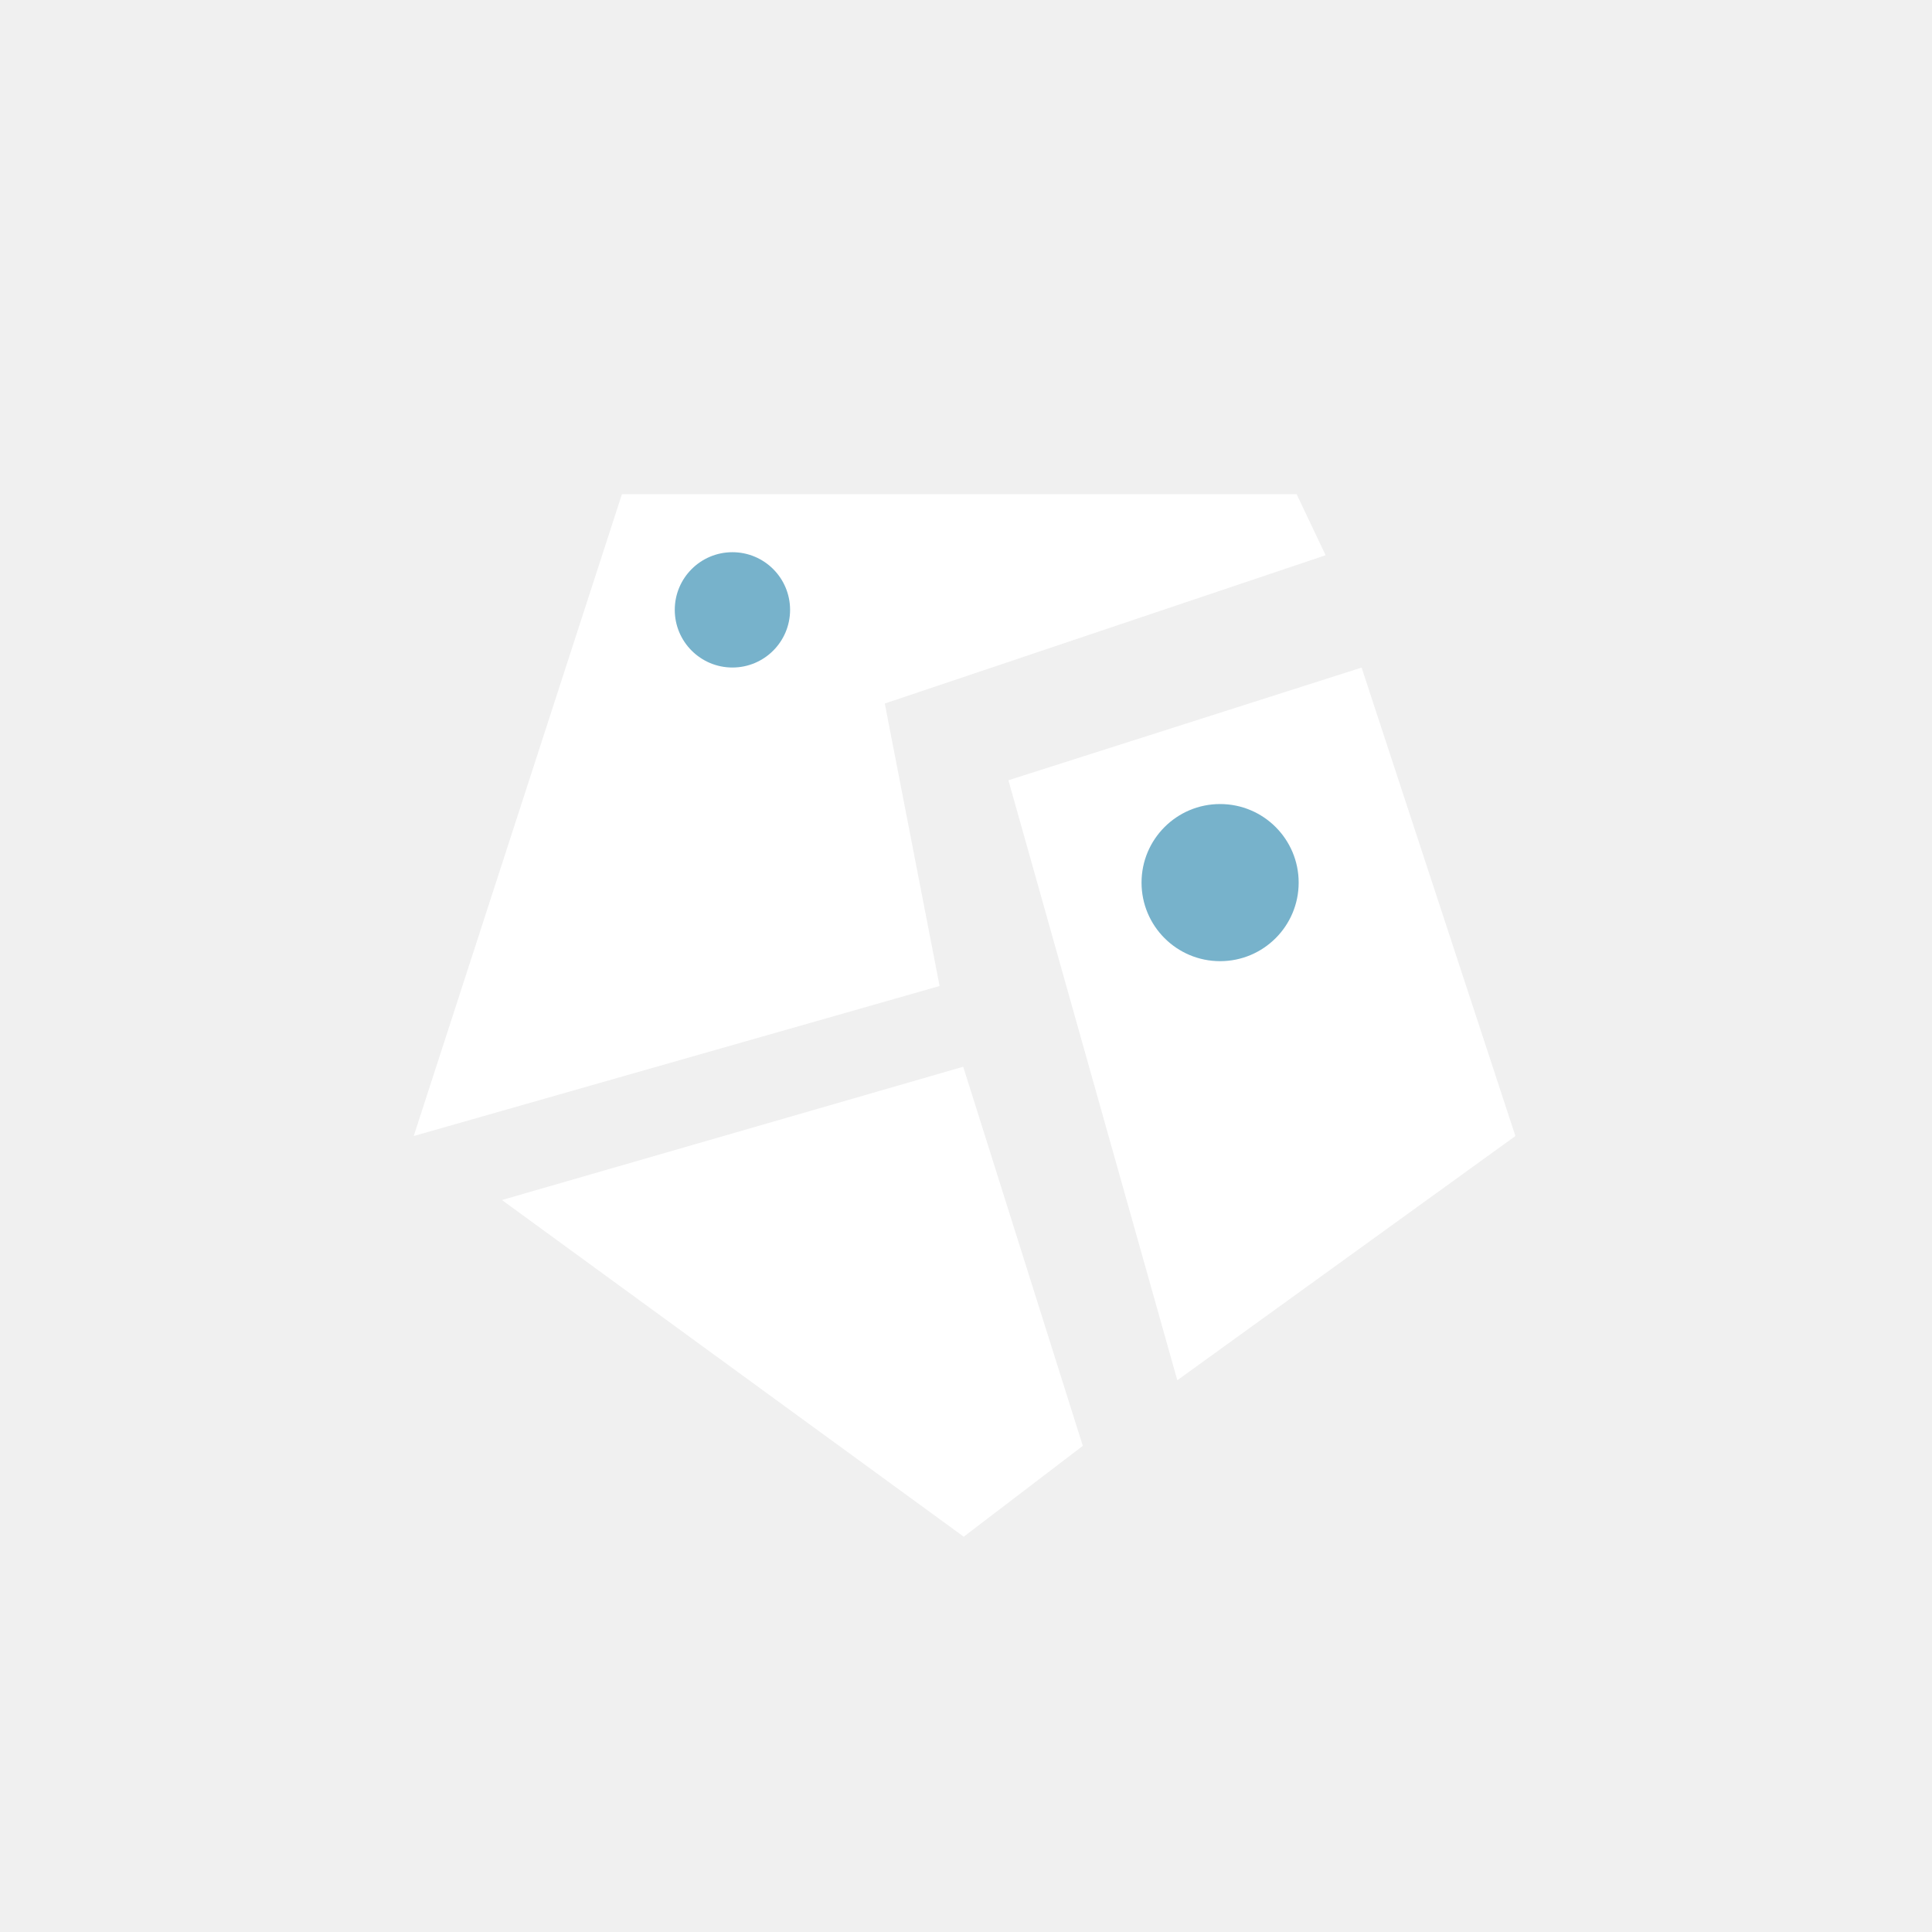
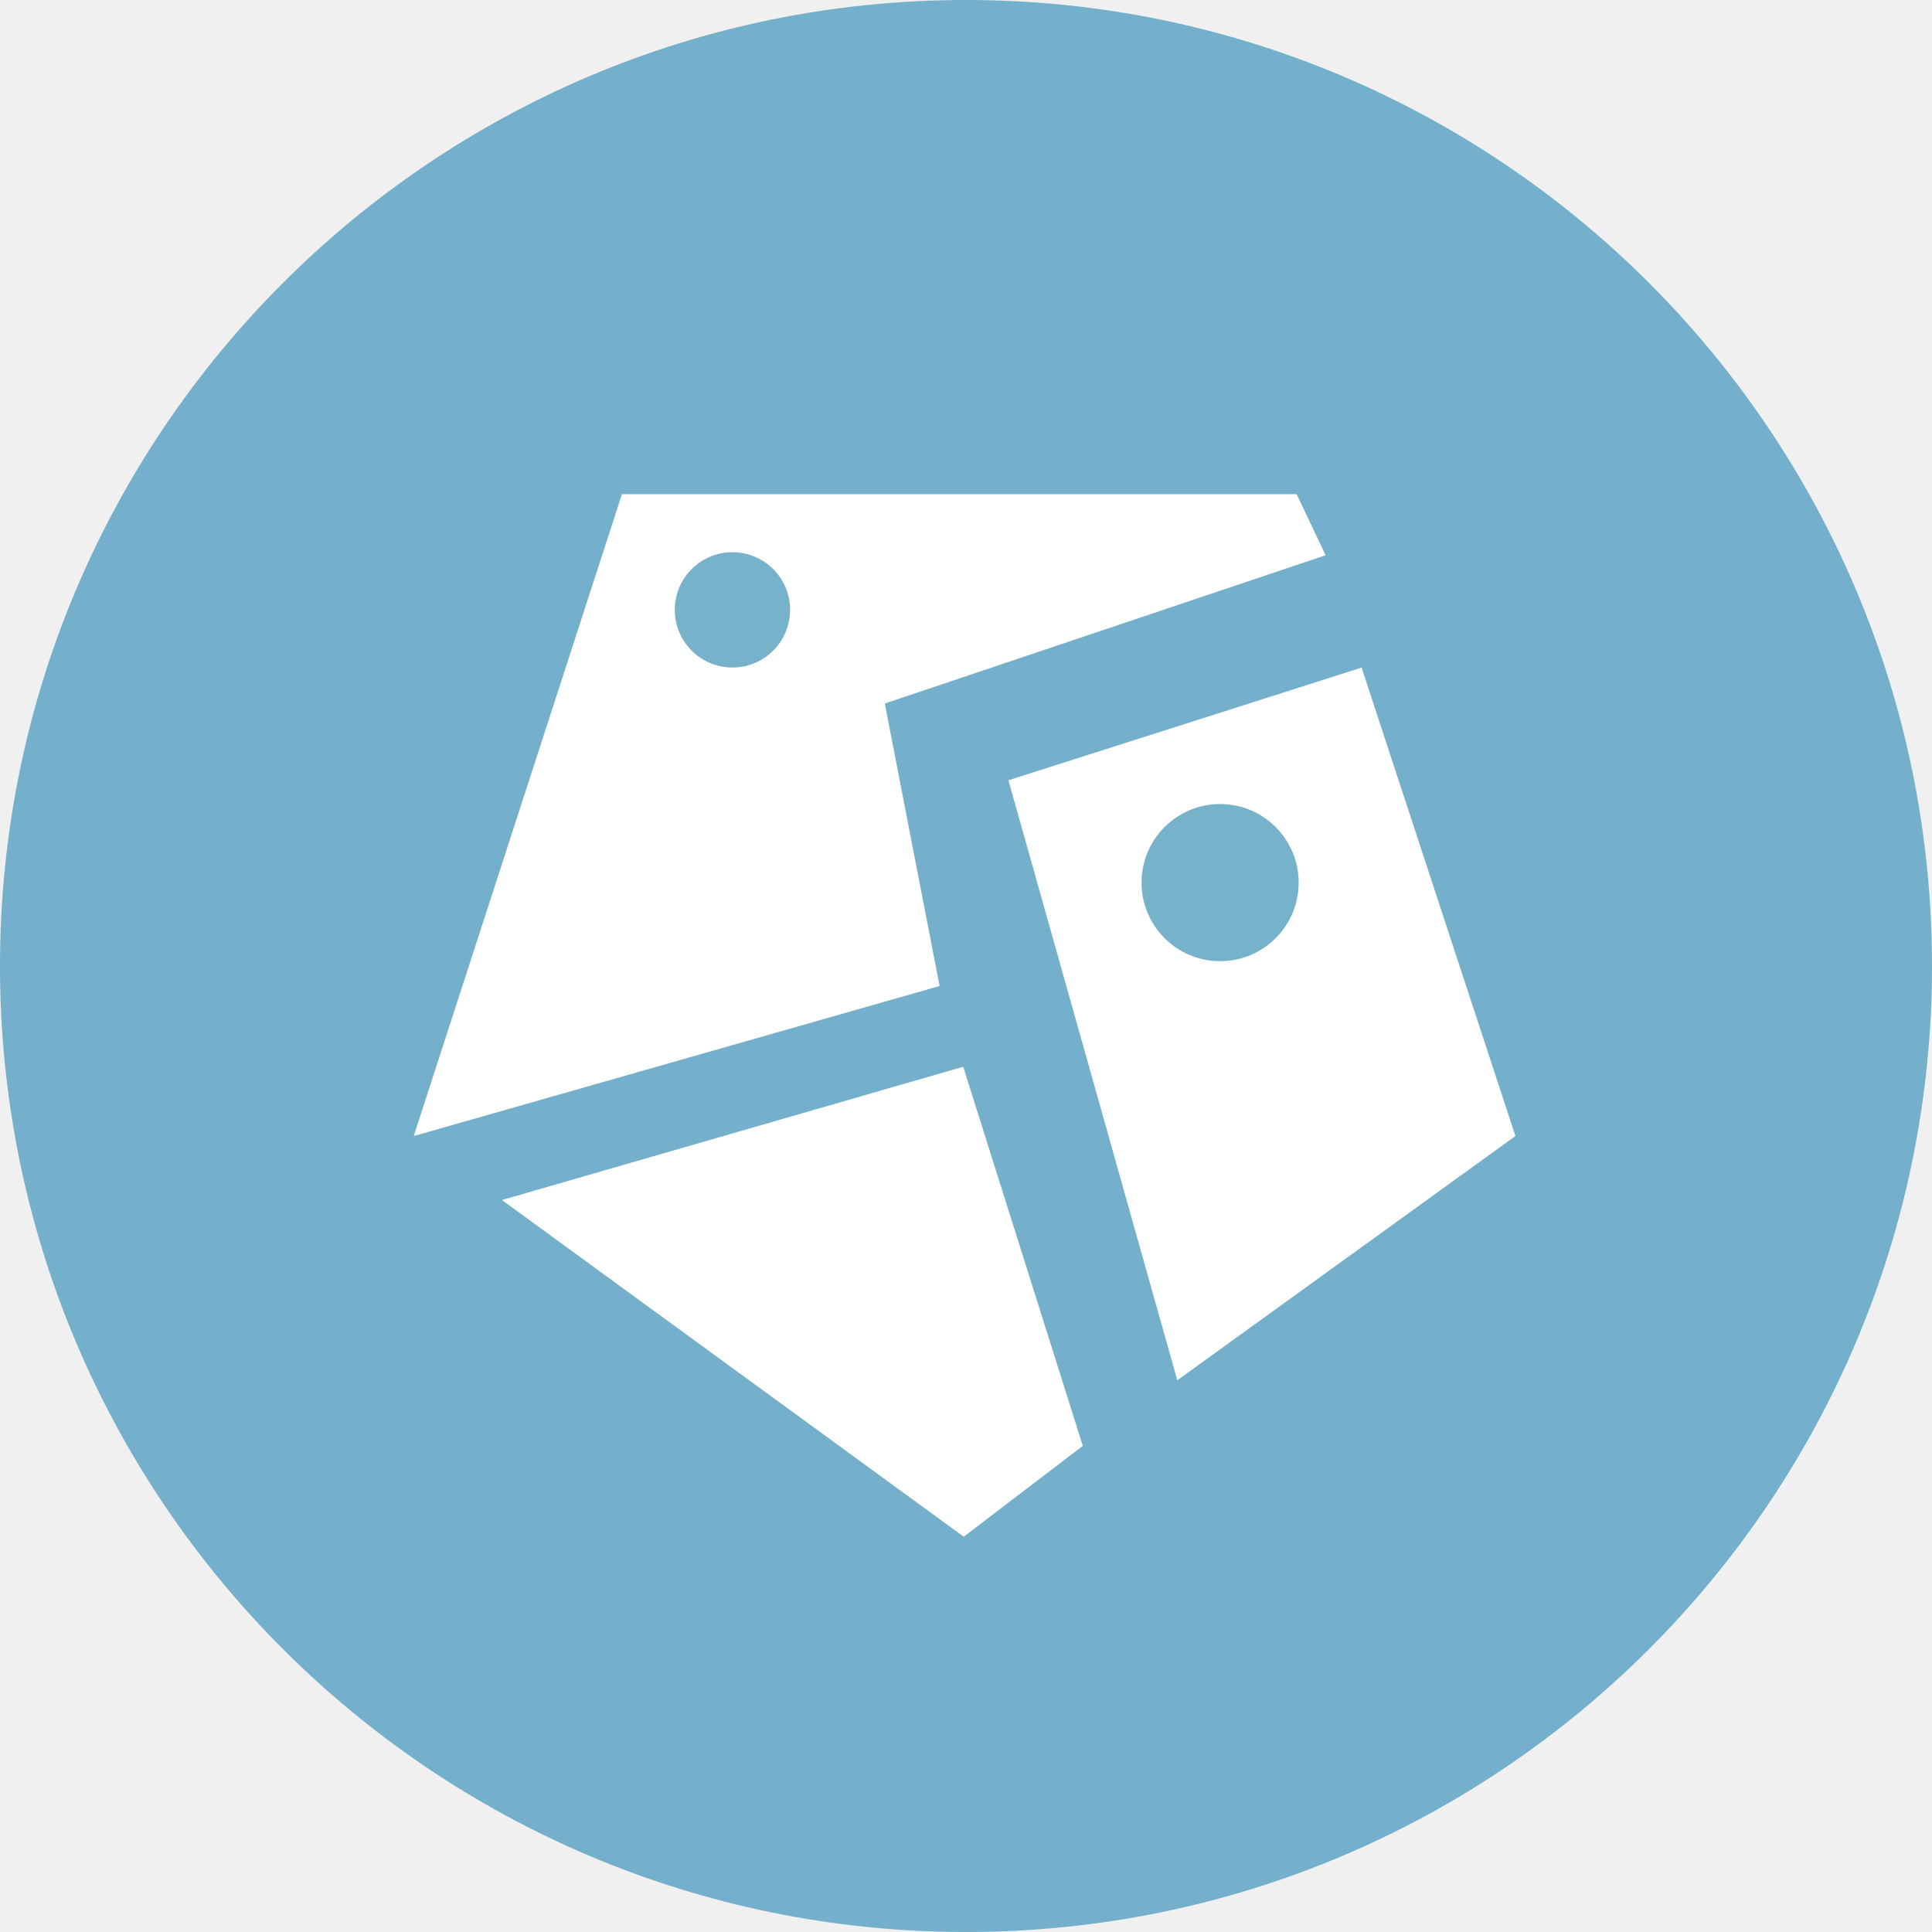
<svg xmlns="http://www.w3.org/2000/svg" id="Layer_1" data-name="Layer 1" viewBox="0 0 256 256">
  <defs>
    <style>
      .cls-1 {
        fill: #fff;
      }

      .cls-2 {
        fill: #77b2cb;
      }

      .cls-3 {
-         fill: transparent;
+         fill: #74b0cb;
      }
    </style>
  </defs>
  <circle class="cls-3" cx="128" cy="128" r="128" />
  <path class="cls-1" d="M117.24,93.22c2.6,13.41,4.78,24.66,7.26,37.43-22.73,6.49-44.68,12.75-69.68,19.88,9.84-30.35,18.66-57.52,27.59-85.05h89.4c.95,2.01,2.13,4.49,3.84,8.09-19.64,6.61-38.27,12.88-58.41,19.65Z" />
  <path class="cls-1" d="M200.8,150.53c-14.91,10.77-28.49,20.58-44.8,32.36-7.75-27.52-14.82-52.63-22.38-79.5,16.5-5.26,30.78-9.82,46.8-14.93,6.96,21.21,13.5,41.12,20.38,62.07Z" />
  <path class="cls-1" d="M143.47,191.59c-5.22,3.98-10.06,7.68-15.77,12.03-19.71-14.37-38.84-28.32-61.19-44.61,22.17-6.41,40.89-11.82,61.12-17.66,5.46,17.32,10.48,33.22,15.85,50.24Z" />
  <circle class="cls-2" cx="97.05" cy="80.81" r="7.64" />
  <circle class="cls-2" cx="161.67" cy="116.95" r="10.41" />
</svg>
